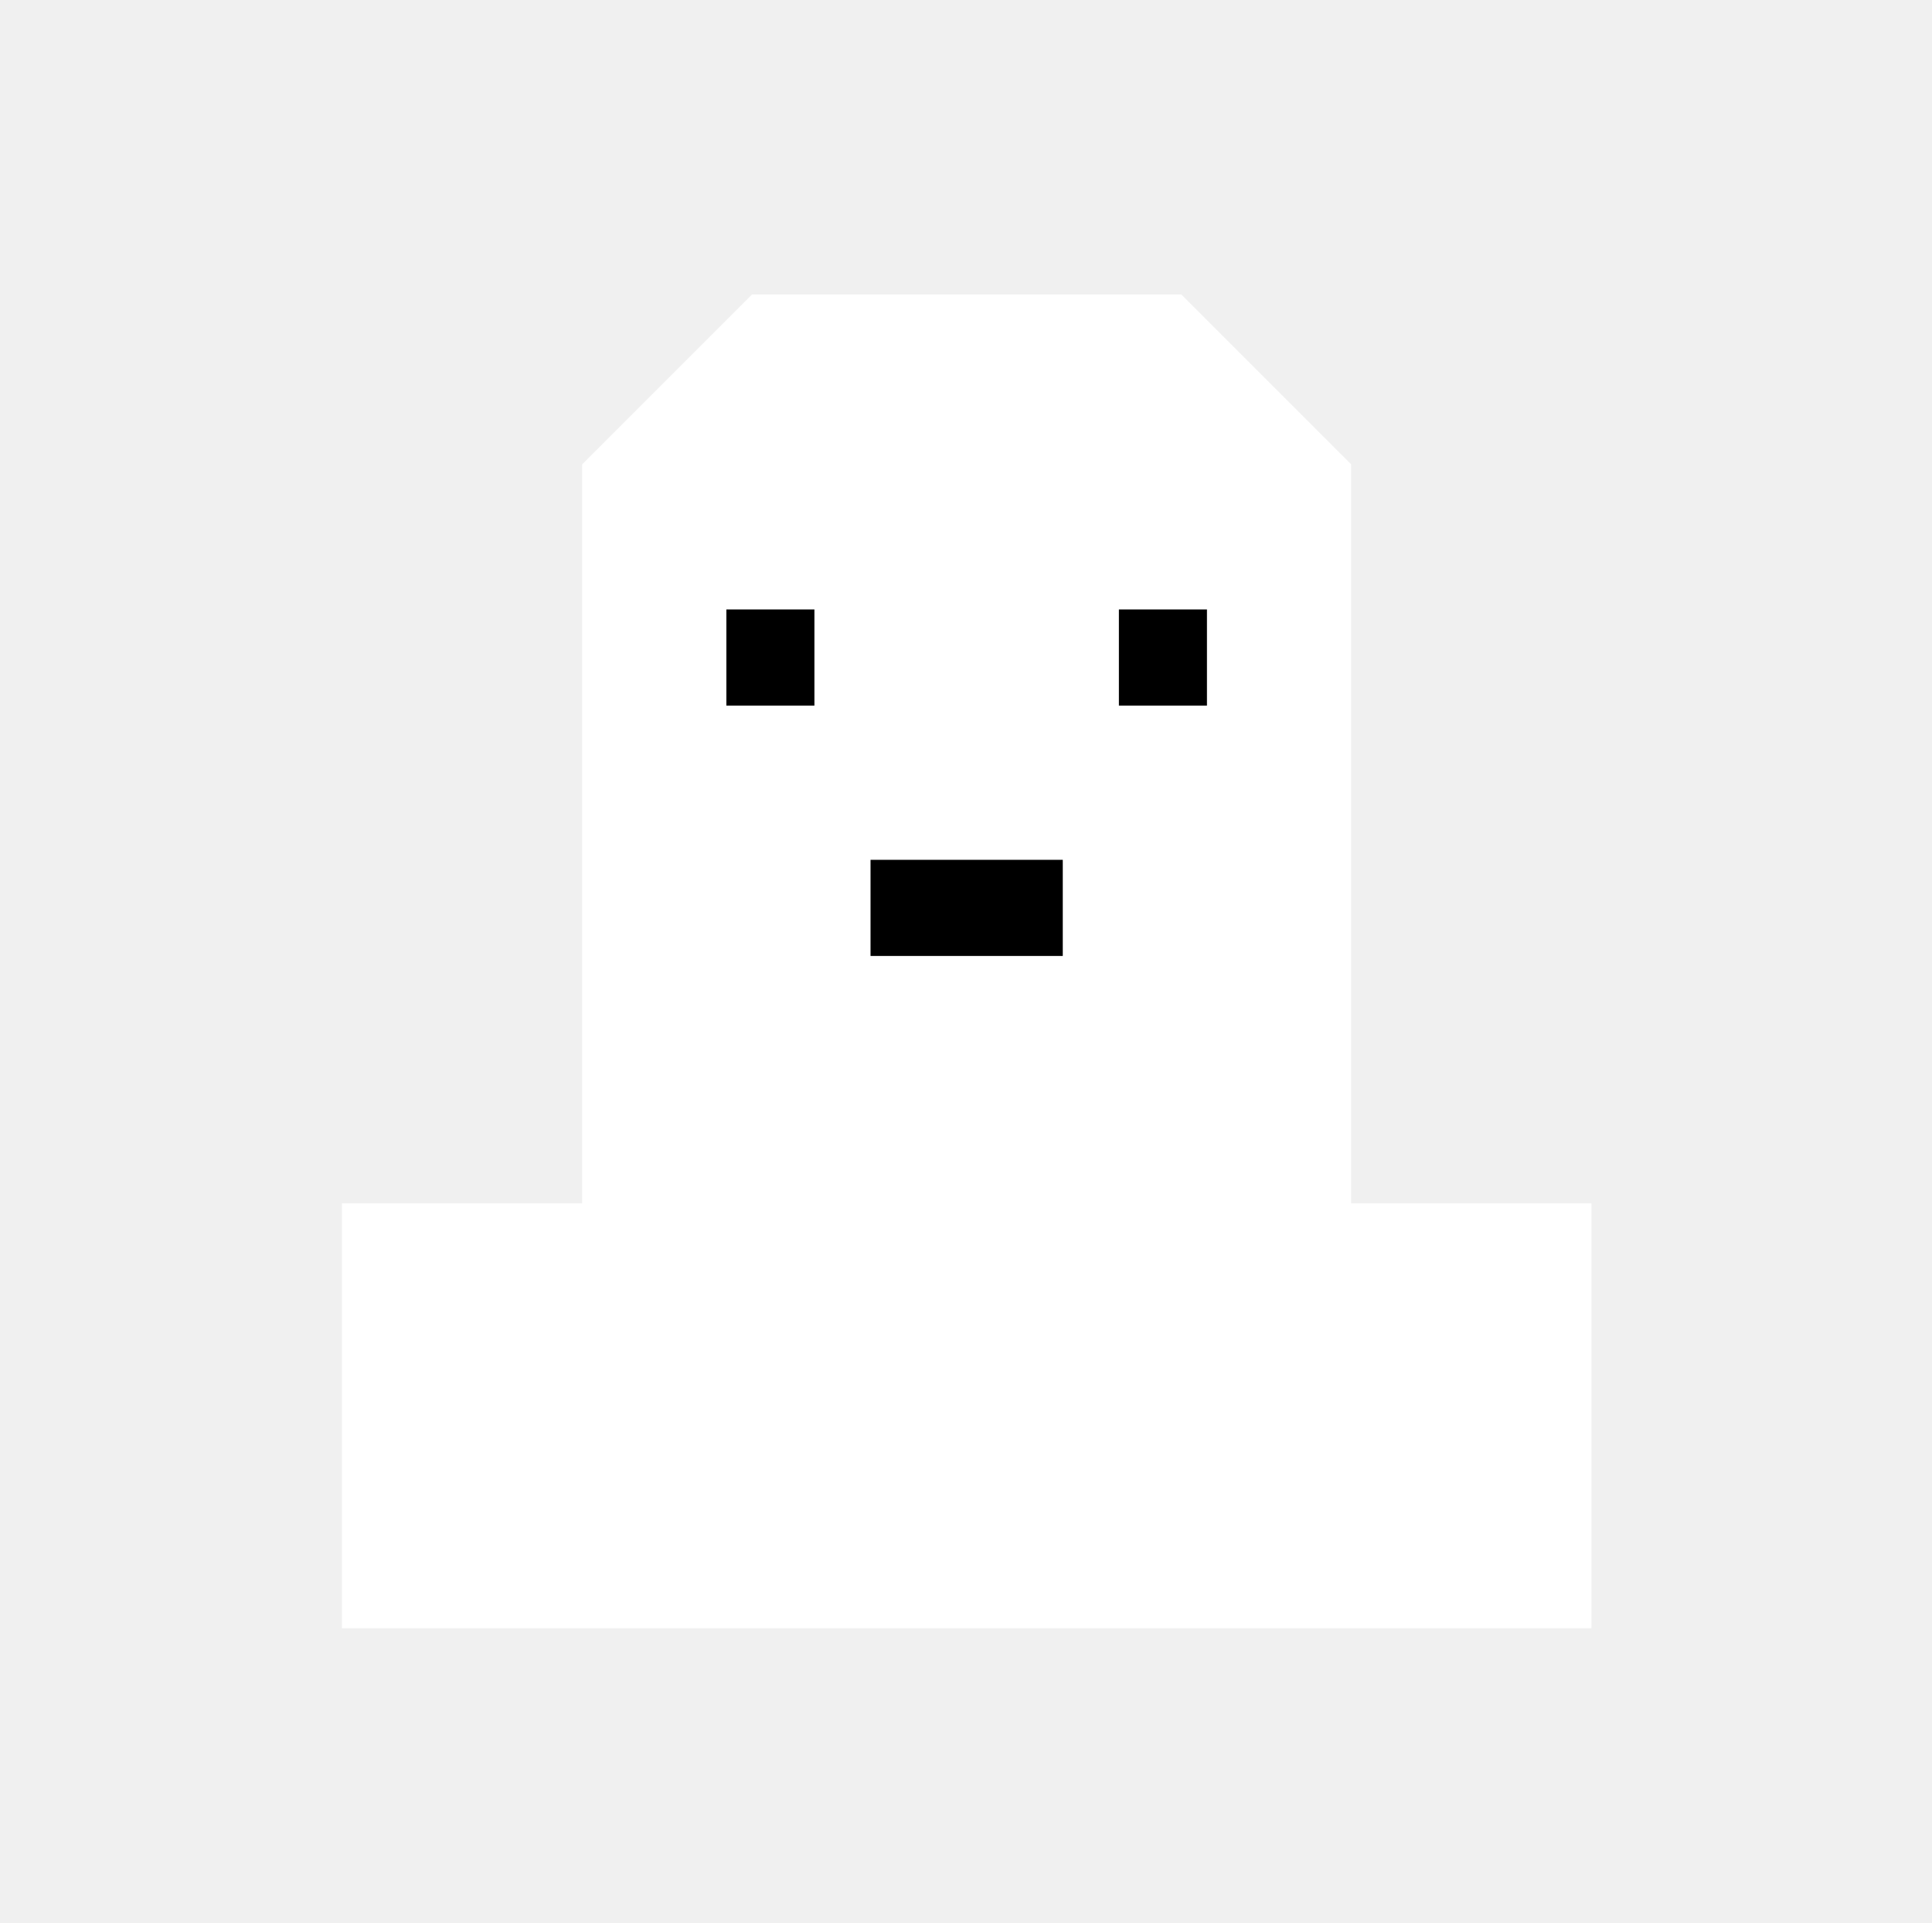
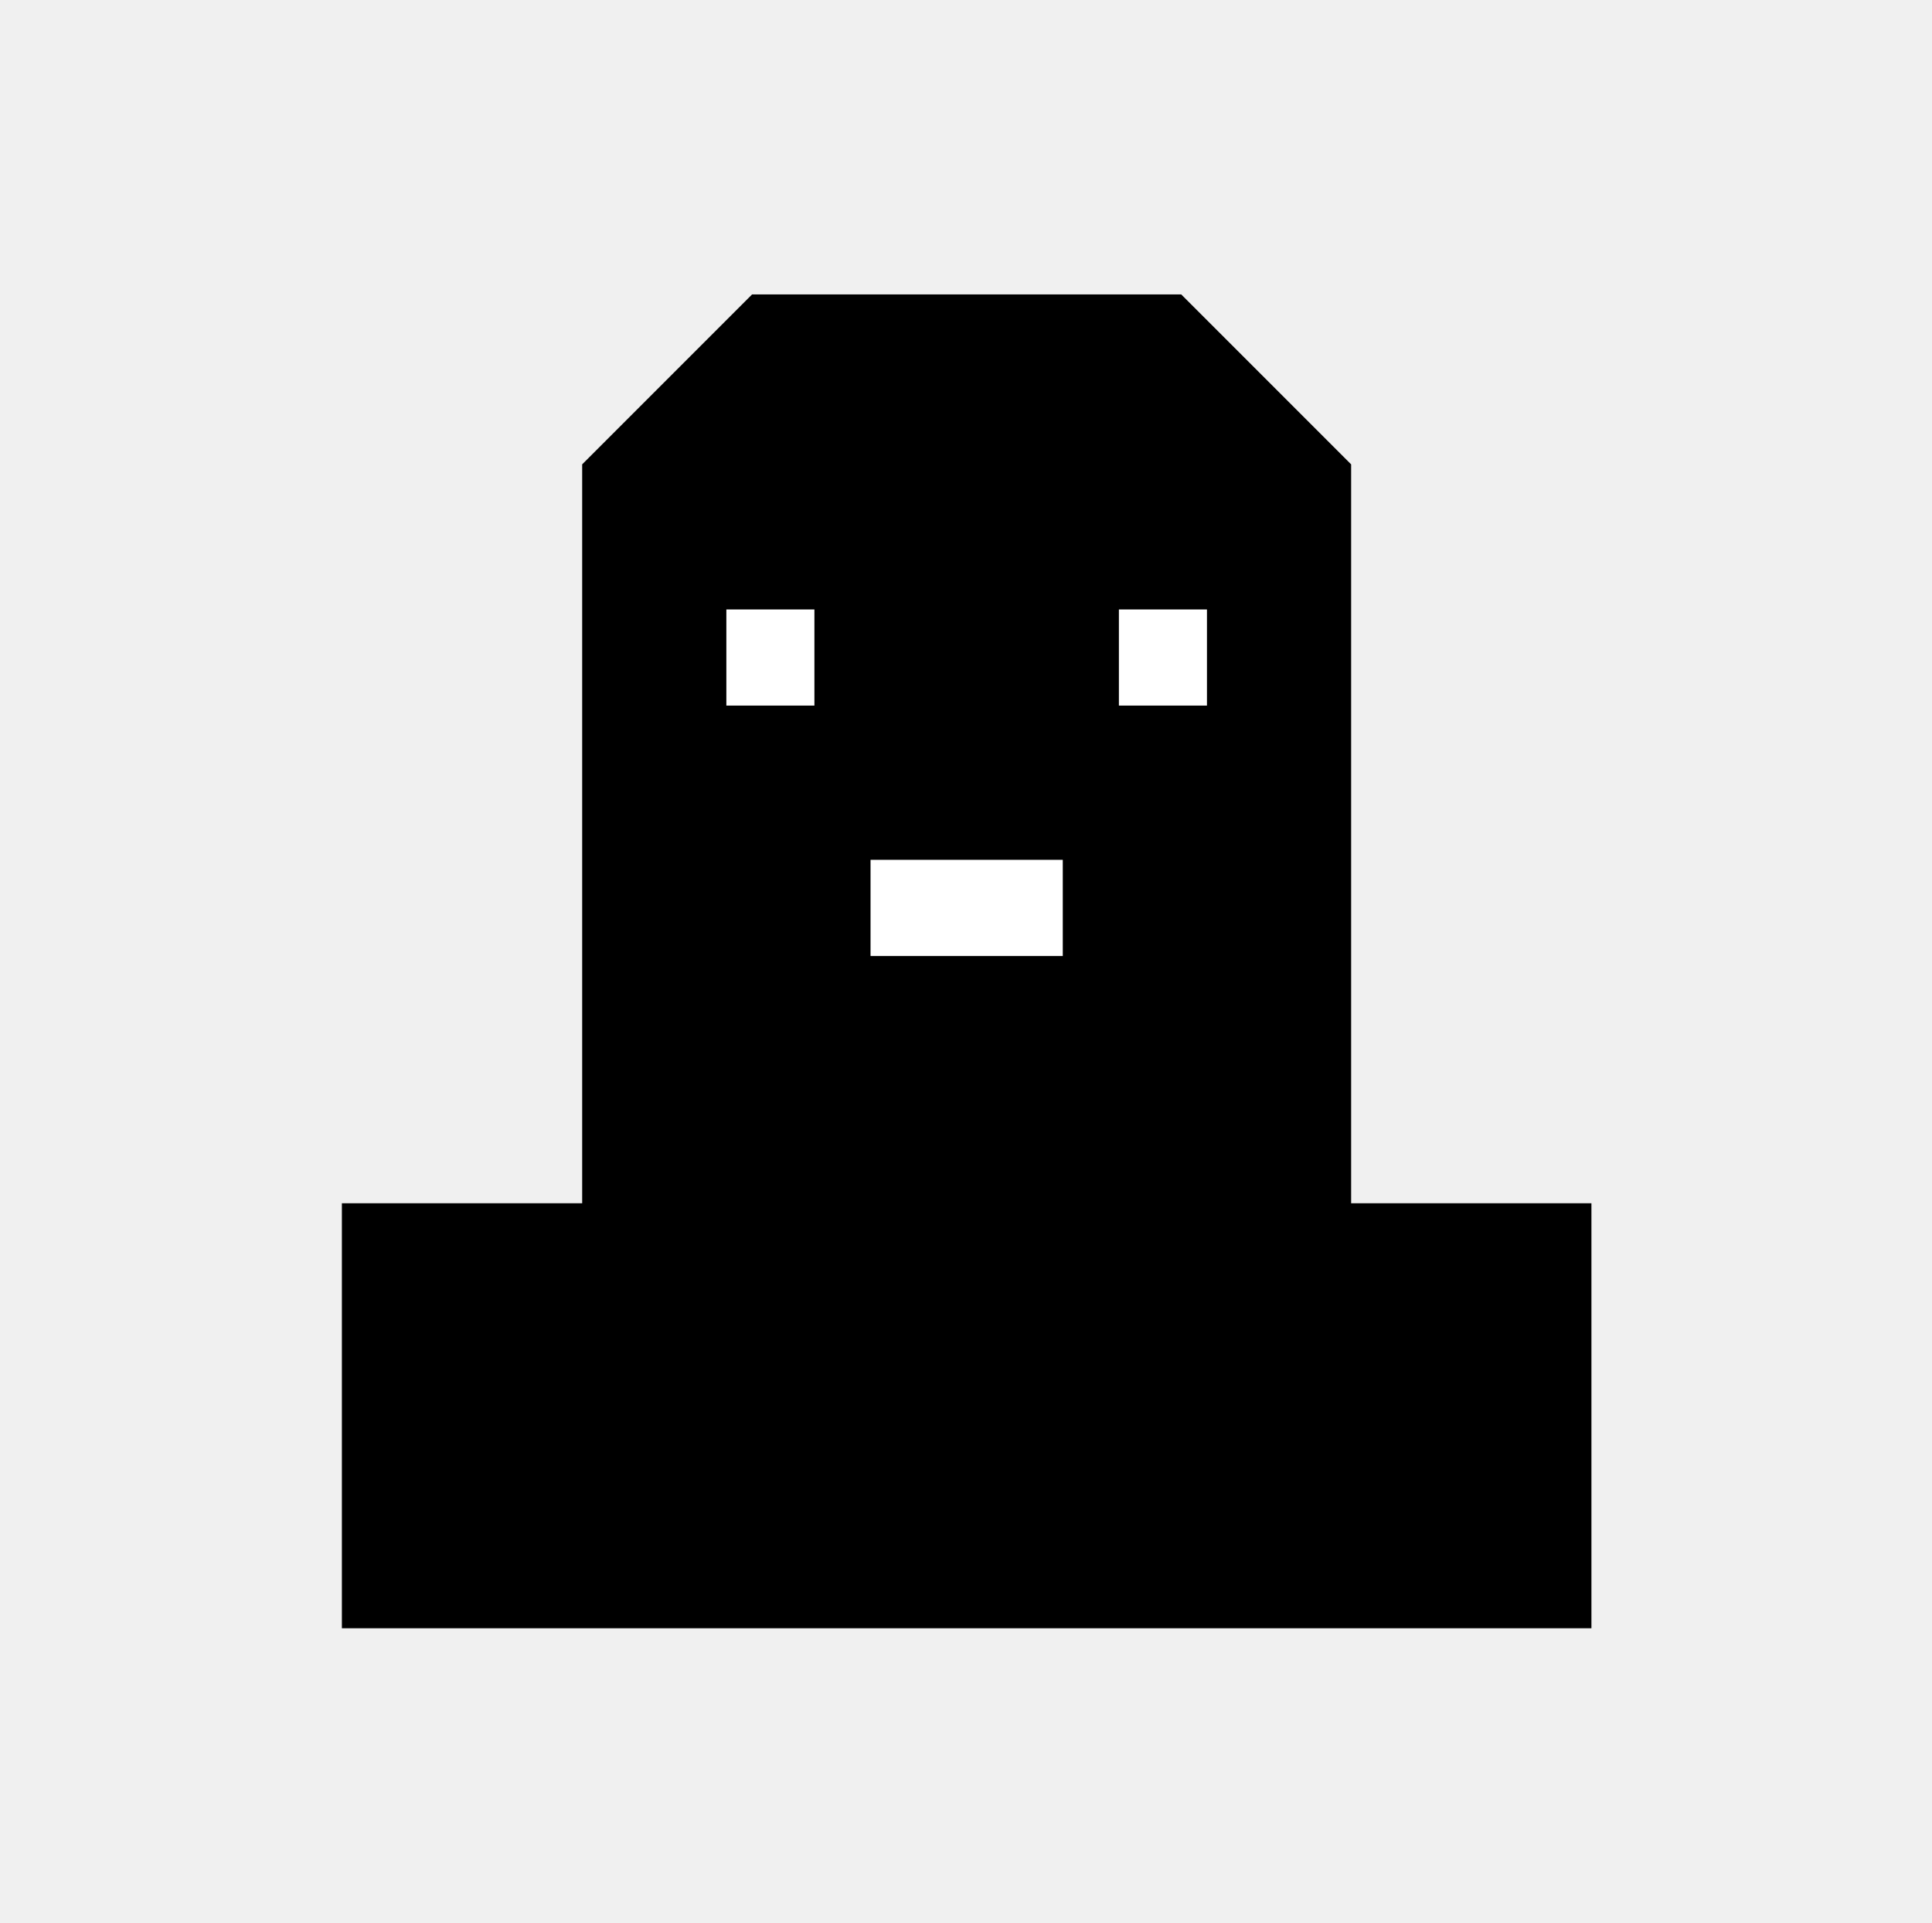
- <svg xmlns="http://www.w3.org/2000/svg" width="100%" height="100%" viewBox="0 0 201 200" version="1.1" xml:space="preserve" style="fill-rule:evenodd;clip-rule:evenodd;stroke-linejoin:round;stroke-miterlimit:2;">
-   <rect id="ic_user" x="0.568" y="0" width="200" height="200" style="fill:none;" />
-   <path d="M60.568,125.168l0,-76.865l17.678,-17.678l44.645,0l17.677,17.678l0,76.865l25,0l0,44.207l-130,0l0,-44.207l25,0Z" style="fill:#fff;" />
-   <path d="M90.568,89.441l20,0l0,10l-20,0l0,-10Zm25.839,-26.044l9.161,0l0,10l-9.161,0l0,-10Zm-40.839,0l9.161,0l0,10l-9.161,0l0,-10Z" />
+ <svg xmlns="http://www.w3.org/2000/svg" viewBox="0 0 201 200" version="1.1" xml:space="preserve" style="fill-rule:evenodd;clip-rule:evenodd;stroke-linejoin:round;stroke-miterlimit:2;">
+   <path d="M60.568,125.168l0,-76.865l17.678,-17.678l44.645,0l17.677,17.678l0,76.865l25,0l0,44.207l-130,0l0,-44.207l25,0Z" style="fill: black;" />
+   <path d="M90.568,89.441l20,0l0,10l-20,0l0,-10Zm25.839,-26.044l9.161,0l0,10l-9.161,0l0,-10Zm-40.839,0l9.161,0l0,10l-9.161,0l0,-10Z" style="fill: white;" />
</svg>
